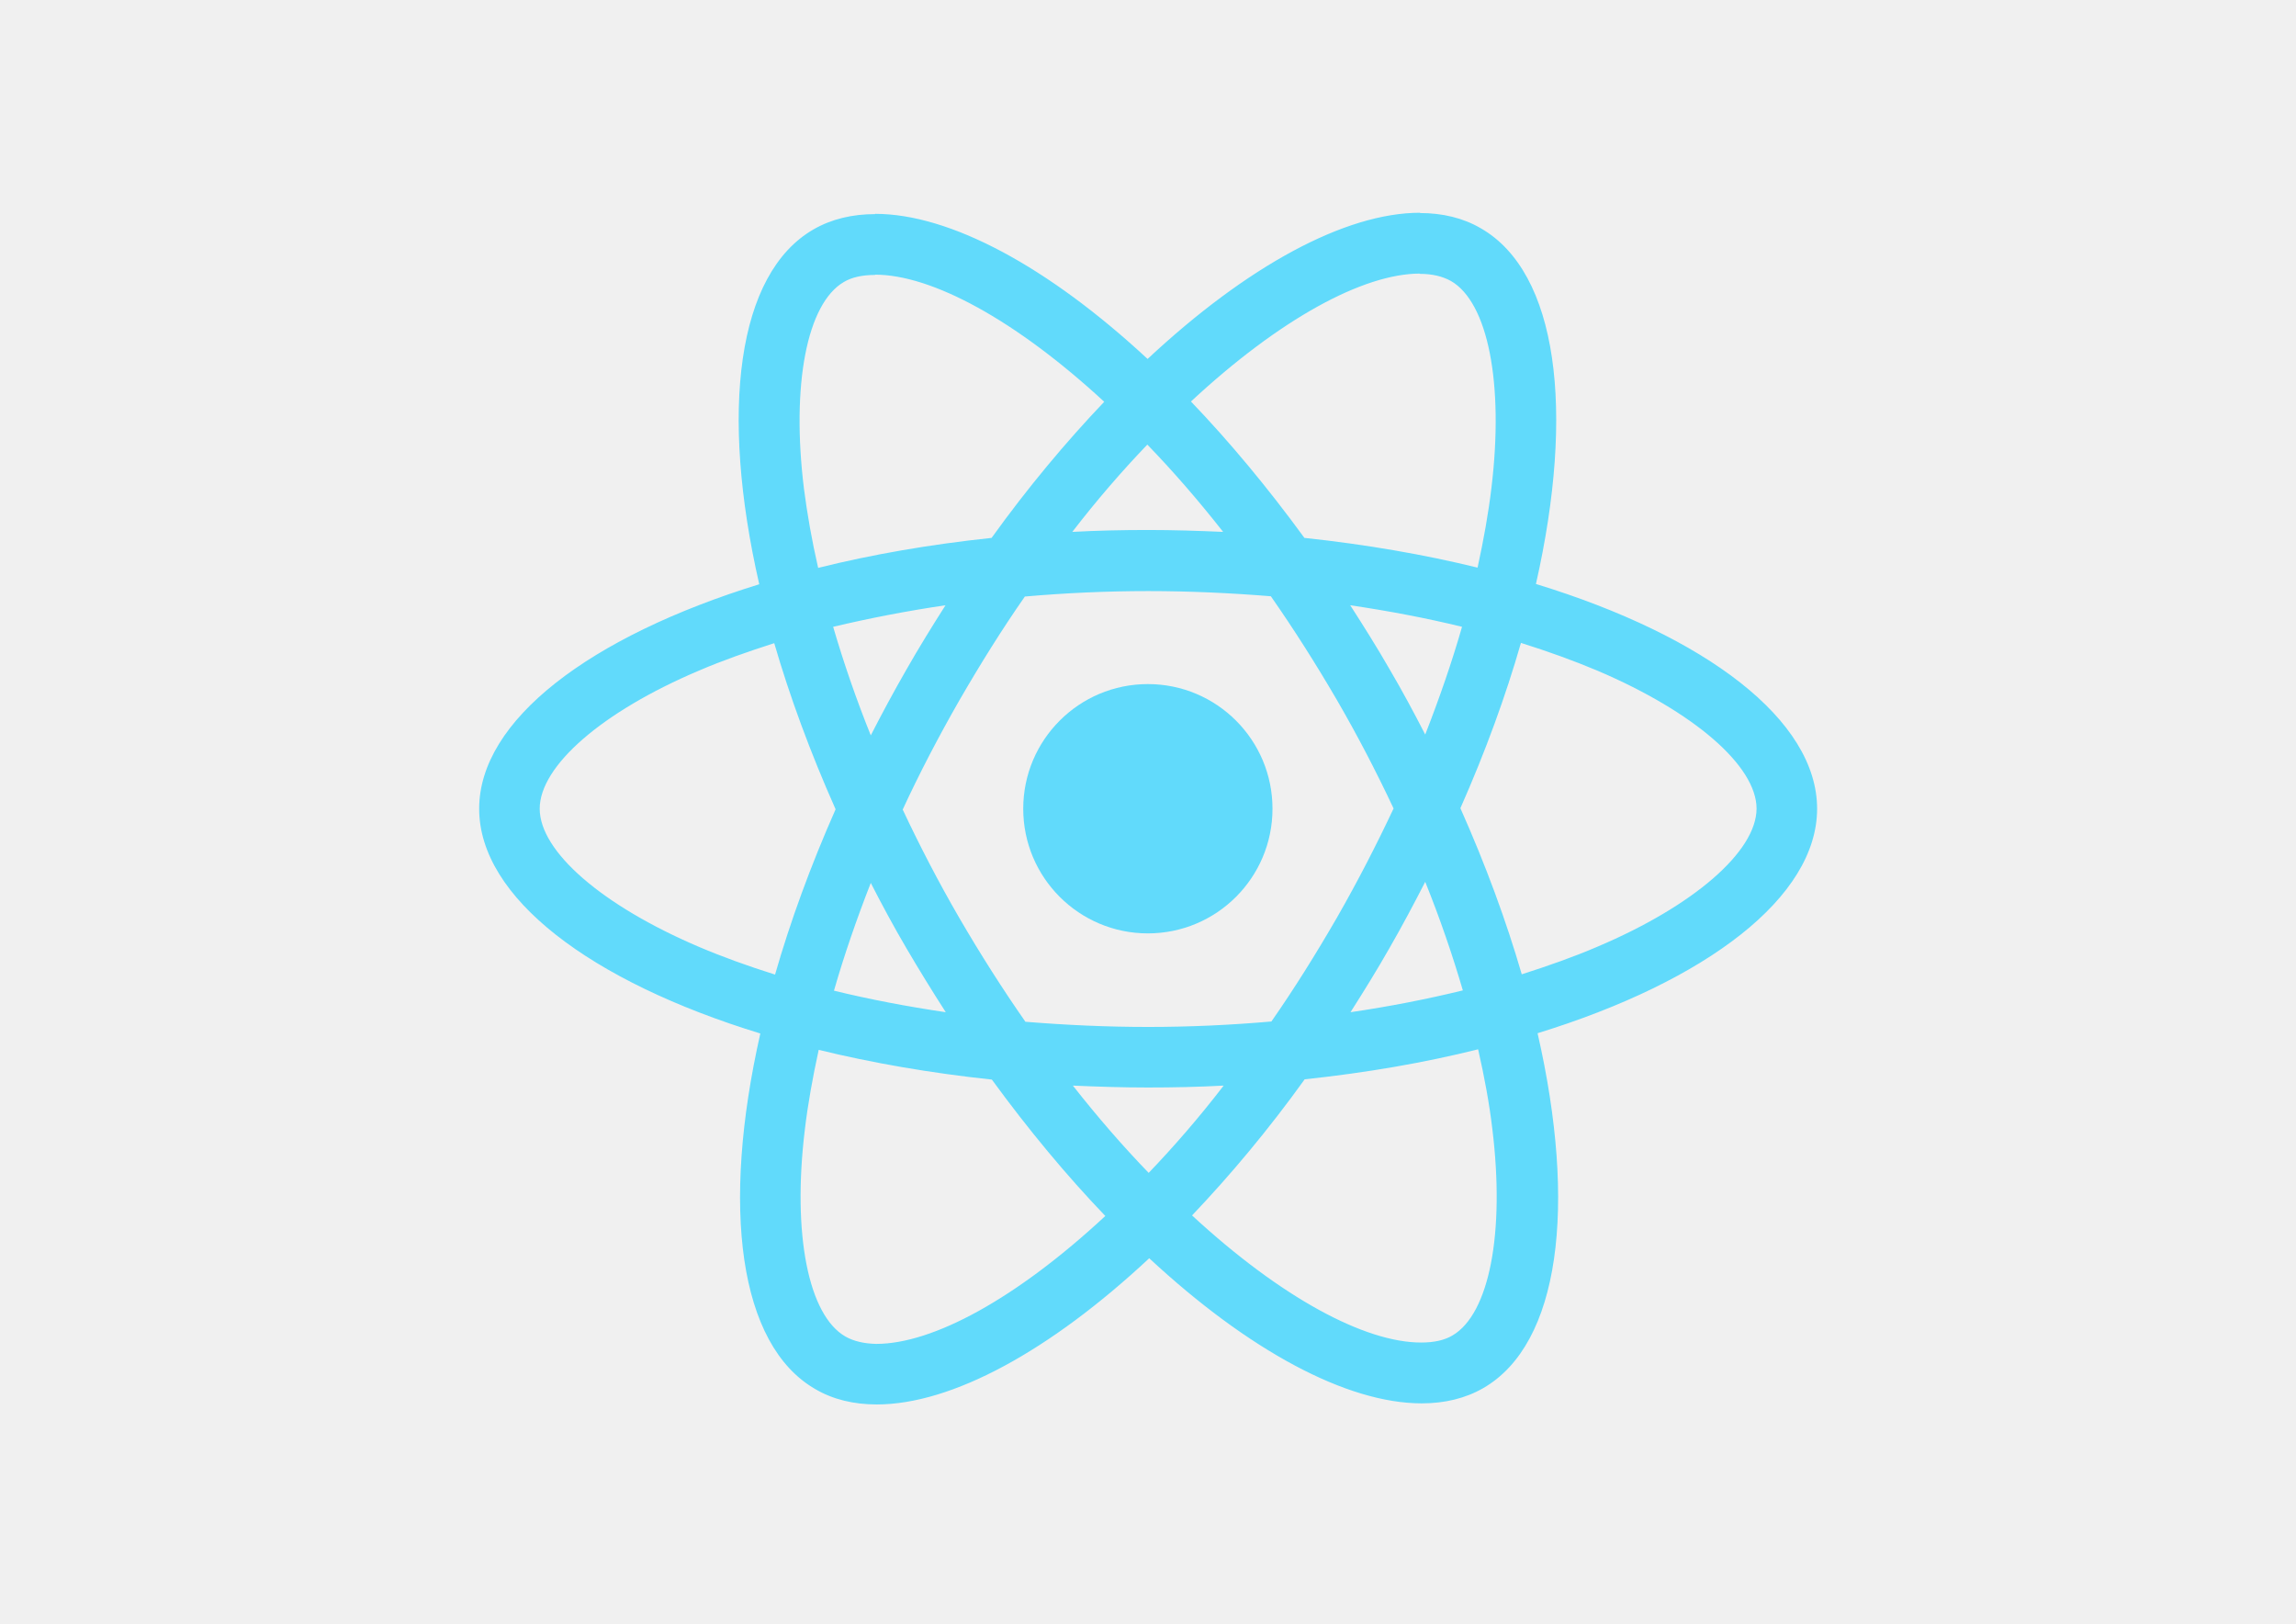
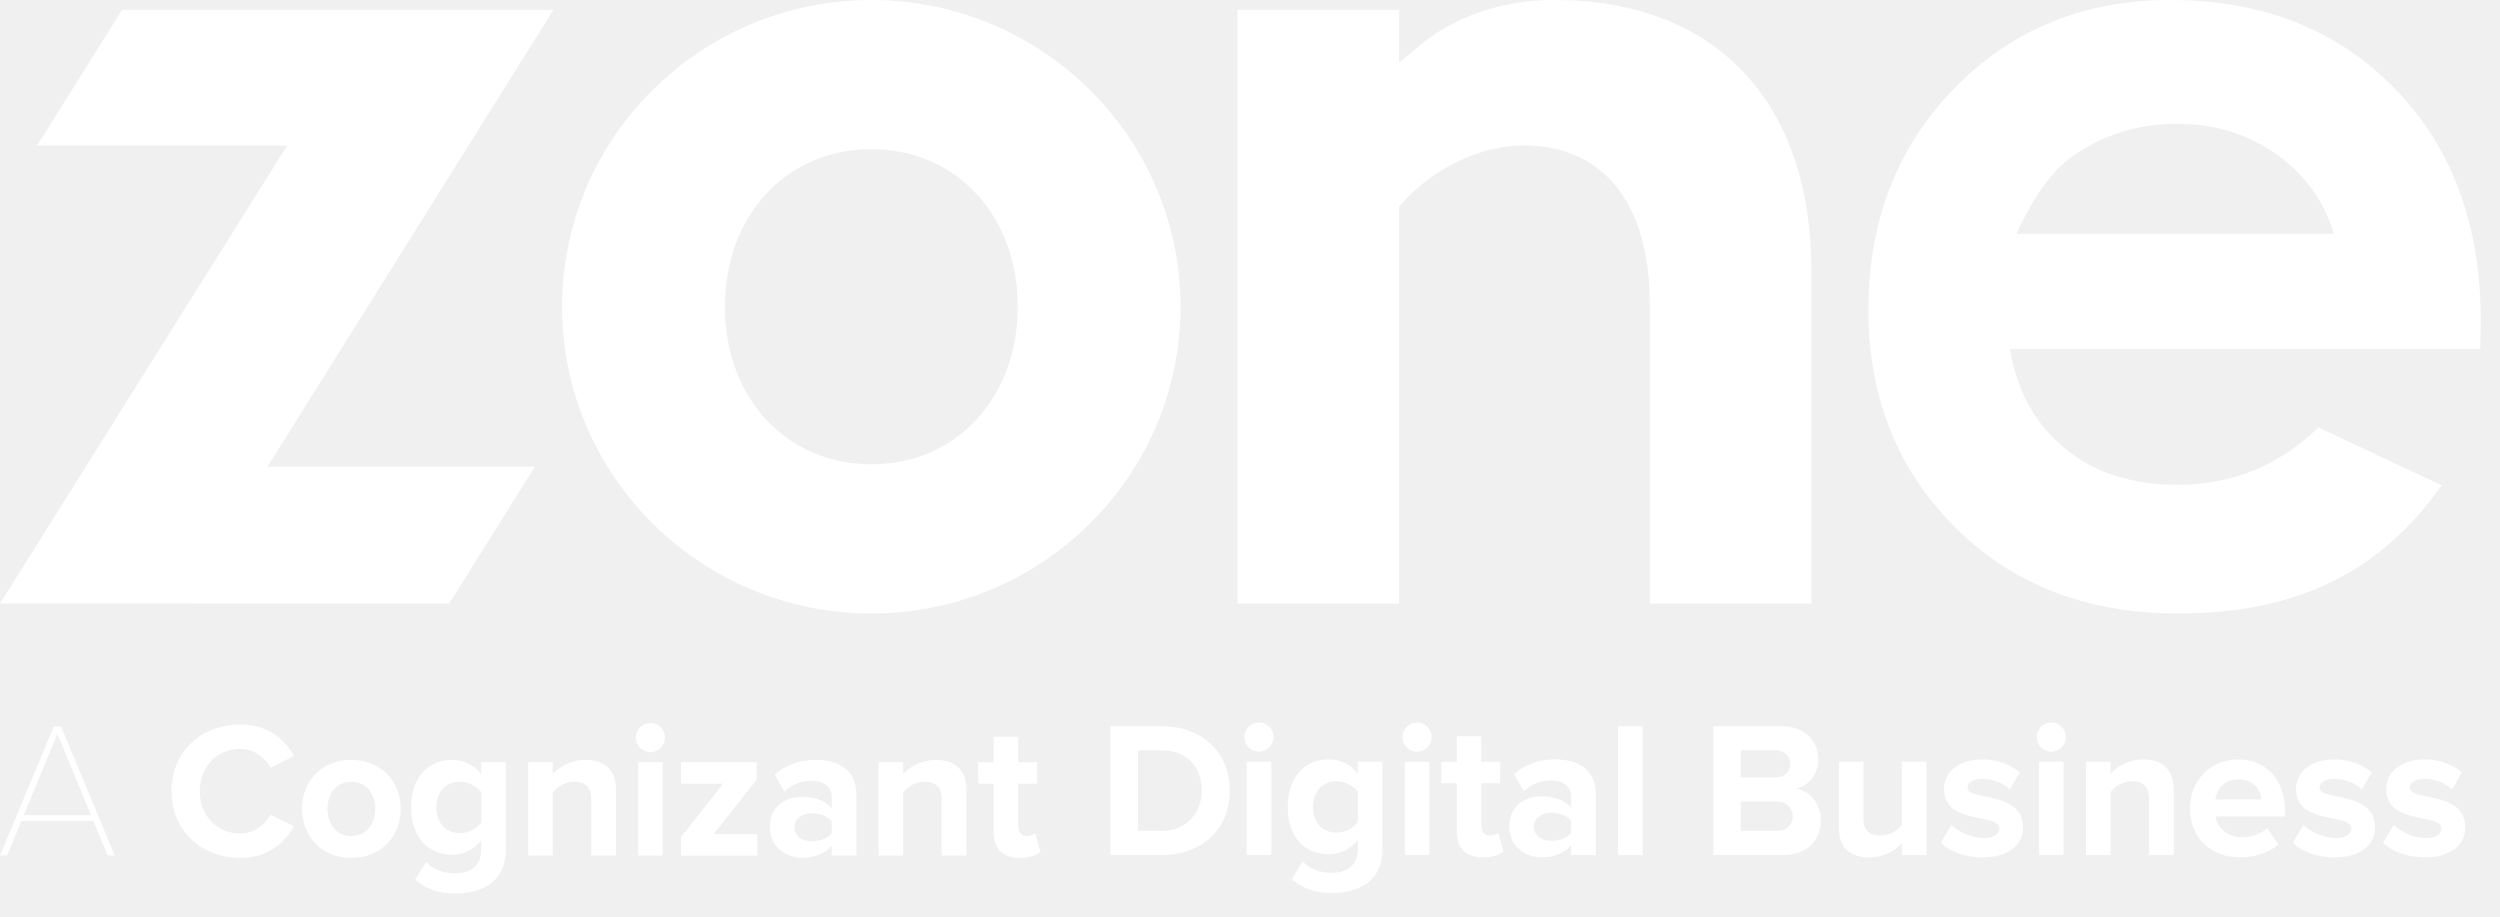
- <svg xmlns="http://www.w3.org/2000/svg" viewBox="0 0 841.9 595.3">
-   <g fill="#61DAFB">
-     <path d="M666.3 296.5c0-32.5-40.7-63.3-103.1-82.4 14.4-63.6 8-114.2-20.2-130.4-6.5-3.8-14.1-5.6-22.4-5.6v22.3c4.6 0 8.3.9 11.4 2.6 13.6 7.8 19.5 37.5 14.9 75.7-1.1 9.4-2.9 19.3-5.1 29.4-19.6-4.8-41-8.5-63.5-10.9-13.5-18.5-27.5-35.3-41.6-50 32.6-30.3 63.2-46.9 84-46.9V78c-27.5 0-63.5 19.6-99.9 53.6-36.4-33.8-72.4-53.2-99.9-53.2v22.3c20.7 0 51.4 16.5 84 46.6-14 14.7-28 31.4-41.3 49.9-22.6 2.4-44 6.1-63.6 11-2.3-10-4-19.7-5.2-29-4.7-38.2 1.1-67.9 14.6-75.8 3-1.8 6.9-2.6 11.5-2.6V78.5c-8.4 0-16 1.8-22.6 5.6-28.1 16.2-34.4 66.7-19.9 130.1-62.2 19.2-102.7 49.9-102.7 82.3 0 32.5 40.7 63.3 103.1 82.4-14.4 63.6-8 114.2 20.2 130.4 6.5 3.8 14.1 5.6 22.5 5.6 27.5 0 63.5-19.6 99.9-53.6 36.4 33.8 72.4 53.2 99.9 53.2 8.4 0 16-1.8 22.6-5.6 28.1-16.2 34.4-66.7 19.9-130.1 62-19.1 102.5-49.9 102.5-82.3zm-130.2-66.7c-3.7 12.9-8.3 26.2-13.5 39.5-4.1-8-8.4-16-13.1-24-4.6-8-9.5-15.8-14.4-23.4 14.2 2.1 27.9 4.7 41 7.9zm-45.8 106.5c-7.8 13.5-15.8 26.3-24.1 38.2-14.9 1.3-30 2-45.2 2-15.1 0-30.2-.7-45-1.9-8.3-11.9-16.4-24.6-24.2-38-7.6-13.1-14.5-26.4-20.8-39.8 6.2-13.4 13.2-26.8 20.7-39.9 7.8-13.5 15.8-26.3 24.1-38.2 14.9-1.3 30-2 45.2-2 15.1 0 30.2.7 45 1.9 8.3 11.9 16.4 24.6 24.2 38 7.6 13.1 14.5 26.4 20.8 39.8-6.3 13.4-13.2 26.8-20.7 39.9zm32.3-13c5.4 13.4 10 26.8 13.8 39.8-13.1 3.2-26.9 5.9-41.2 8 4.9-7.7 9.8-15.6 14.4-23.7 4.6-8 8.9-16.1 13-24.1zM421.2 430c-9.3-9.6-18.6-20.3-27.8-32 9 .4 18.2.7 27.5.7 9.4 0 18.7-.2 27.8-.7-9 11.7-18.3 22.4-27.5 32zm-74.4-58.9c-14.2-2.1-27.9-4.7-41-7.9 3.7-12.9 8.3-26.2 13.5-39.5 4.1 8 8.4 16 13.1 24 4.7 8 9.5 15.8 14.4 23.4zM420.7 163c9.3 9.6 18.6 20.3 27.8 32-9-.4-18.2-.7-27.5-.7-9.4 0-18.7.2-27.8.7 9-11.7 18.3-22.4 27.5-32zm-74 58.9c-4.9 7.7-9.8 15.6-14.4 23.7-4.6 8-8.9 16-13 24-5.4-13.4-10-26.8-13.8-39.8 13.1-3.1 26.9-5.8 41.2-7.9zm-90.5 125.2c-35.4-15.1-58.3-34.9-58.3-50.6 0-15.7 22.9-35.6 58.3-50.6 8.6-3.7 18-7 27.7-10.1 5.7 19.6 13.2 40 22.5 60.9-9.2 20.8-16.6 41.1-22.2 60.6-9.9-3.1-19.3-6.5-28-10.2zM310 490c-13.6-7.8-19.5-37.5-14.9-75.7 1.1-9.4 2.9-19.3 5.1-29.4 19.6 4.8 41 8.5 63.5 10.9 13.5 18.5 27.5 35.3 41.6 50-32.6 30.3-63.2 46.9-84 46.9-4.5-.1-8.3-1-11.3-2.7zm237.2-76.2c4.7 38.2-1.1 67.9-14.6 75.8-3 1.8-6.9 2.6-11.5 2.6-20.7 0-51.4-16.5-84-46.6 14-14.7 28-31.4 41.3-49.9 22.6-2.4 44-6.1 63.6-11 2.3 10.1 4.1 19.8 5.2 29.1zm38.5-66.7c-8.6 3.7-18 7-27.7 10.1-5.7-19.6-13.2-40-22.5-60.9 9.2-20.8 16.6-41.1 22.2-60.6 9.9 3.1 19.3 6.5 28.1 10.2 35.4 15.1 58.3 34.9 58.3 50.6-.1 15.7-23 35.6-58.4 50.6zM320.8 78.4z" />
-     <circle cx="420.9" cy="296.5" r="45.7" />
-     <path d="M520.5 78.1z" />
-   </g>
+ <svg xmlns="http://www.w3.org/2000/svg" viewBox="0 0 90 33">
+   <path fill="#fff" d="M72.59 8.417c.594-1.3 1.238-2.207 1.935-2.723 1.108-.823 2.397-1.235 3.867-1.235           1.354 0 2.543.367 3.568 1.101 1.025.733 1.712 1.686 2.06 2.857H72.59zm13.61-5.24C84.13           1.058 81.44 0 78.13 0c-3.113 0-5.703 1.06-7.77 3.176-2.065 2.117-3.098 4.778-3.098 7.982           0 3.128 1.036 5.732 3.108 7.81 2.073 2.078 4.756 3.118 8.05 3.118 2.125 0 3.959-.377           5.503-1.13 1.545-.753 2.87-1.914 3.978-3.484l-4.441-2.085c-1.416 1.377-3.108 2.065-5.078           2.065-1.647 0-3.002-.44-4.063-1.322-1.062-.882-1.715-2.069-1.96-3.563h16.93l.02-1.004c0           -3.474-1.035-6.27-3.108-8.387zM.856 29.346l1.21-2.929 1.21 2.929H.856zm1.077-3.186L0           30.8h.257l.514-1.246H3.36l.515 1.246h.256L2.2 26.16h-.265zM8.652 26.96c.473 0 .89.3           1.085.675l.85-.418c-.329-.584-.919-1.134-1.935-1.134-1.398 0-2.477.967-2.477 2.4 0 1.426           1.08 2.4 2.477 2.4 1.016 0 1.606-.564 1.934-1.14l-.849-.41c-.195.374-.612.674-1.085.674-.849           0-1.46-.648-1.46-1.524 0-.877.611-1.523 1.46-1.523M12.645 30.097c-.55 0-.855-.452-.855-.98           0-.522.305-.974.855-.974.557 0 .862.452.862.974 0 .528-.305.98-.862.98m0-2.74c-1.106 0-1.773.806-1.773           1.76 0 .953.667 1.766 1.773 1.766 1.112 0 1.78-.813 1.78-1.766 0-.954-.668-1.76-1.78-1.76M17.325           29.61a1.003 1.003 0 0 1-.759.384c-.508 0-.855-.35-.855-.926 0-.577.347-.926.855-.926.285 0           .606.16.76.376v1.092zm0-1.738a1.287 1.287 0 0 0-1.044-.515c-.848 0-1.48.612-1.48 1.71 0 1.12.646           1.705 1.48 1.705.418 0 .78-.188 1.044-.521v.327c0 .68-.508.862-.933.862-.417 0-.778-.118-1.049-.41l           -.397.633c.424.368.877.5 1.446.5.83 0 1.817-.313 1.817-1.585V27.44h-.884v.432zM21.074 27.357c-.542           0-.96.265-1.176.515v-.432h-.883v3.36h.883v-2.267a.983.983 0 0 1 .766-.391c.376 0           .62.16.62.627v2.03h.89v-2.371c0-.654-.356-1.071-1.1-1.071M22.973 30.8h.883v-3.36h-.883zM23.411           26.029a.52.52 0 0 0-.52.52c0 .293.235.53.52.53a.528.528 0 0 0 .528-.53.522.522 0 0 0-.528-.52M27.237           28.073v-.634h-2.72v.773h1.516l-1.517 1.927v.662h2.748v-.773h-1.572zM29.942 29.993c-.146.194-.425.292-.71.292-.348           0-.633-.182-.633-.5 0-.32.285-.509.634-.509.284 0 .563.105.709.3v.417zm-.584-2.637c-.529           0-1.058.16-1.468.53l.348.618a1.41 1.41 0 0 1 .968-.397c.445 0 .736.223.736.564v.425c-.224-.265-.611-.412-1.064-.412-.537           0-1.163.293-1.163 1.086 0 .751.627 1.113 1.163 1.113.438 0 .834-.16 1.064-.439v.356h.89v-2.17c0-.967-.704           -1.274-1.474-1.274zM33.691 27.357c-.543 0-.96.265-1.175.515v-.432h-.884v3.36h.884v-2.267a.98.98 0 0 1           .765-.391c.376 0 .619.16.619.627v2.03h.89v-2.371c0-.654-.355-1.071-1.099-1.071M36.96 30.097c-.195           0-.306-.16-.306-.376v-1.509h.682v-.771h-.682v-.919h-.883v.919h-.557v.771h.557v1.746c0 .605.327.925.946.925.368           0 .605-.097.737-.216l-.187-.674c-.049.055-.175.104-.307.104M41.809 29.912h-.842v-2.899h.849c.946 0 1.447.632           1.447 1.446 0 .793-.536 1.453-1.454 1.453m0-3.77h-1.83v4.64h1.837c1.447 0 2.455-.918 2.455-2.323 0-1.39-1.008           -2.317-2.462-2.317M44.883 30.783h.884v-3.36h-.884zM45.321 26.011a.52.52 0 0 0-.522.521c0 .292.237.53.522.53a.53.53           0 0 0 .528-.53.522.522 0 0 0-.528-.521M48.882 29.593a1.001 1.001 0 0 1-.758.383c-.508 0-.856-.349-.856-.926           0-.577.348-.925.856-.925.285 0 .606.16.758.375v1.093zm0-1.739a1.286 1.286 0 0 0-1.043-.515c-.85 0-1.481.612-1.481           1.711 0 1.12.646 1.704 1.48 1.704.418 0 .78-.187 1.044-.52v.326c0 .681-.508.862-.933.862-.417           0-.778-.118-1.05-.41l-.396.633c.425.368.877.5 1.446.5.829 0 1.817-.313 1.817-1.585v-3.138h-.884v.432zM50.572           30.783h.884v-3.36h-.884zM51.01 26.011a.52.52 0 0 0-.521.521c0 .292.237.53.522.53a.53.53 0 0 0 .528-.53.522.522           0 0 0-.528-.521M53.633 30.08c-.195 0-.307-.16-.307-.376v-1.51h.682v-.77h-.682v-.92h-.882v.92h-.558v.77h.558v1.746c0           .605.326.925.945.925.369 0 .605-.097.737-.216l-.188-.674c-.048.056-.173.104-.305.104M56.56 29.976c-.145.194-.423.292-.708.292-.348           0-.633-.181-.633-.501s.285-.508.633-.508c.285 0 .563.105.709.299v.418zm-.583-2.637c-.53 0-1.057.16-1.468.53l.348.618c.278           -.257.612-.397.967-.397.445 0 .737.223.737.564v.425c-.223-.265-.611-.412-1.063-.412-.537 0-1.163.293-1.163 1.086 0 .75.626           1.113 1.163 1.113.437 0 .834-.16 1.063-.438v.355h.89v-2.171c0-.966-.703-1.273-1.474-1.273zM58.251 30.783h.883v-4.64h-.883zM63.947           29.912h-1.28v-1.057h1.28c.382 0 .591.237.591.53 0 .333-.223.527-.59.527zm-1.28-2.9h1.238c.334 0 .542.202.542.487 0           .3-.208.487-.542.487h-1.238v-.974zm1.99 1.378c.437-.09.8-.488.8-1.065 0-.619-.452-1.183-1.336-1.183H61.68v4.64h2.518c.891           0 1.35-.557 1.35-1.259 0-.577-.39-1.057-.89-1.133zM68.468 29.698a.99.99 0 0 1-.765.382c-.376 0-.62-.153-.62-.62v           -2.037h-.882v2.386c0 .654.347 1.057 1.084 1.057.55 0 .954-.257 1.183-.508v.425h.884v-3.36h-.884v2.275zM70.833           28.363c0-.188.208-.328.528-.328.41 0 .793.182.995.39l.355-.626a2.143 2.143 0 0 0-1.35-.46c-.89 0-1.378.495-1.378           1.058 0 1.32 1.991.869 1.991 1.419 0 .209-.182.355-.564.355-.417 0-.91-.23-1.162-.466l-.382.639c.355.328.918.523 1.502.523.933           0 1.461-.453 1.461-1.071 0-1.357-1.996-.94-1.996-1.433M73.406 30.783h.884v-3.36h-.884zM73.845 26.011a.52.52 0 0 0-.521.521c0           .292.236.53.52.53a.53.53 0 0 0 .529-.53.522.522 0 0 0-.528-.521M77.154 27.34c-.542 0-.959.264-1.175.514v-.432h-.884v3.36h.884v-2.267a.98.98           0 0 1 .765-.39c.376 0 .62.16.62.626v2.031h.89V28.41c0-.654-.355-1.07-1.1-1.07M80.577 27.34c1.009 0 1.683.75           1.683 1.843v.208h-2.496c.06.41.396.752.966.752.285 0 .675-.12.89-.327l.397.584c-.333.307-.863.466-1.384.466-1.023           0-1.795-.69-1.795-1.767 0-.973.724-1.76 1.739-1.76zm-.821 1.44h1.655c-.027-.32-.25-.717-.834-.717-.55 0-.786.382-.821.717zM83.506           28.363c0-.188.208-.328.527-.328.41 0 .794.182.995.39l.355-.626a2.139 2.139 0 0 0-1.35-.46c-.89 0-1.377.495-1.377 1.058           0 1.32 1.99.869 1.99 1.419 0 .209-.181.355-.564.355-.417 0-.91-.23-1.161-.466l-.383.639c.355.328.918.523 1.503.523.932           0 1.46-.453 1.46-1.071 0-1.357-1.995-.94-1.995-1.433M86.754 28.363c0-.188.208-.328.527-.328.411 0 .794.182.995.39l.355-.626a2.139           2.139 0 0 0-1.35-.46c-.889 0-1.377.495-1.377 1.058 0 1.32 1.99.869 1.99 1.419 0 .209-.181.355-.564.355-.417           0-.911-.23-1.161-.466l-.383.639c.355.328.918.523 1.503.523.932 0 1.46-.453 1.46-1.071 0-1.357-1.995-.94-1.995-1.433M16.171           21.729l3.083-4.926H9.627L19.923.356H4.395L1.337 5.238h9.003L0 21.728zM31.367 16.714c-3.054 0-5.27-2.385-5.27-5.67           0-3.288 2.216-5.674 5.27-5.674 3.054 0 5.271 2.386 5.271 5.673 0 3.286-2.217 5.671-5.27 5.671m0-16.714c-6.14           0-11.133 4.953-11.133 11.043 0 6.09 4.993 11.043 11.132 11.043 6.14 0 11.132-4.954 11.132-11.043C42.5 4.953           37.506 0 31.367 0M65.21 21.729V9.749c0-6.104-3.462-9.75-9.26-9.75-1.853 0-3.571.582-4.833           1.633l-.749.625V.356h-5.817v21.373h5.817V7.437l.116-.13c1.122-1.257 2.83-2.07 4.352-2.07           2.895 0 4.557 2.084 4.557 5.717v10.775h5.817z" />
</svg>
